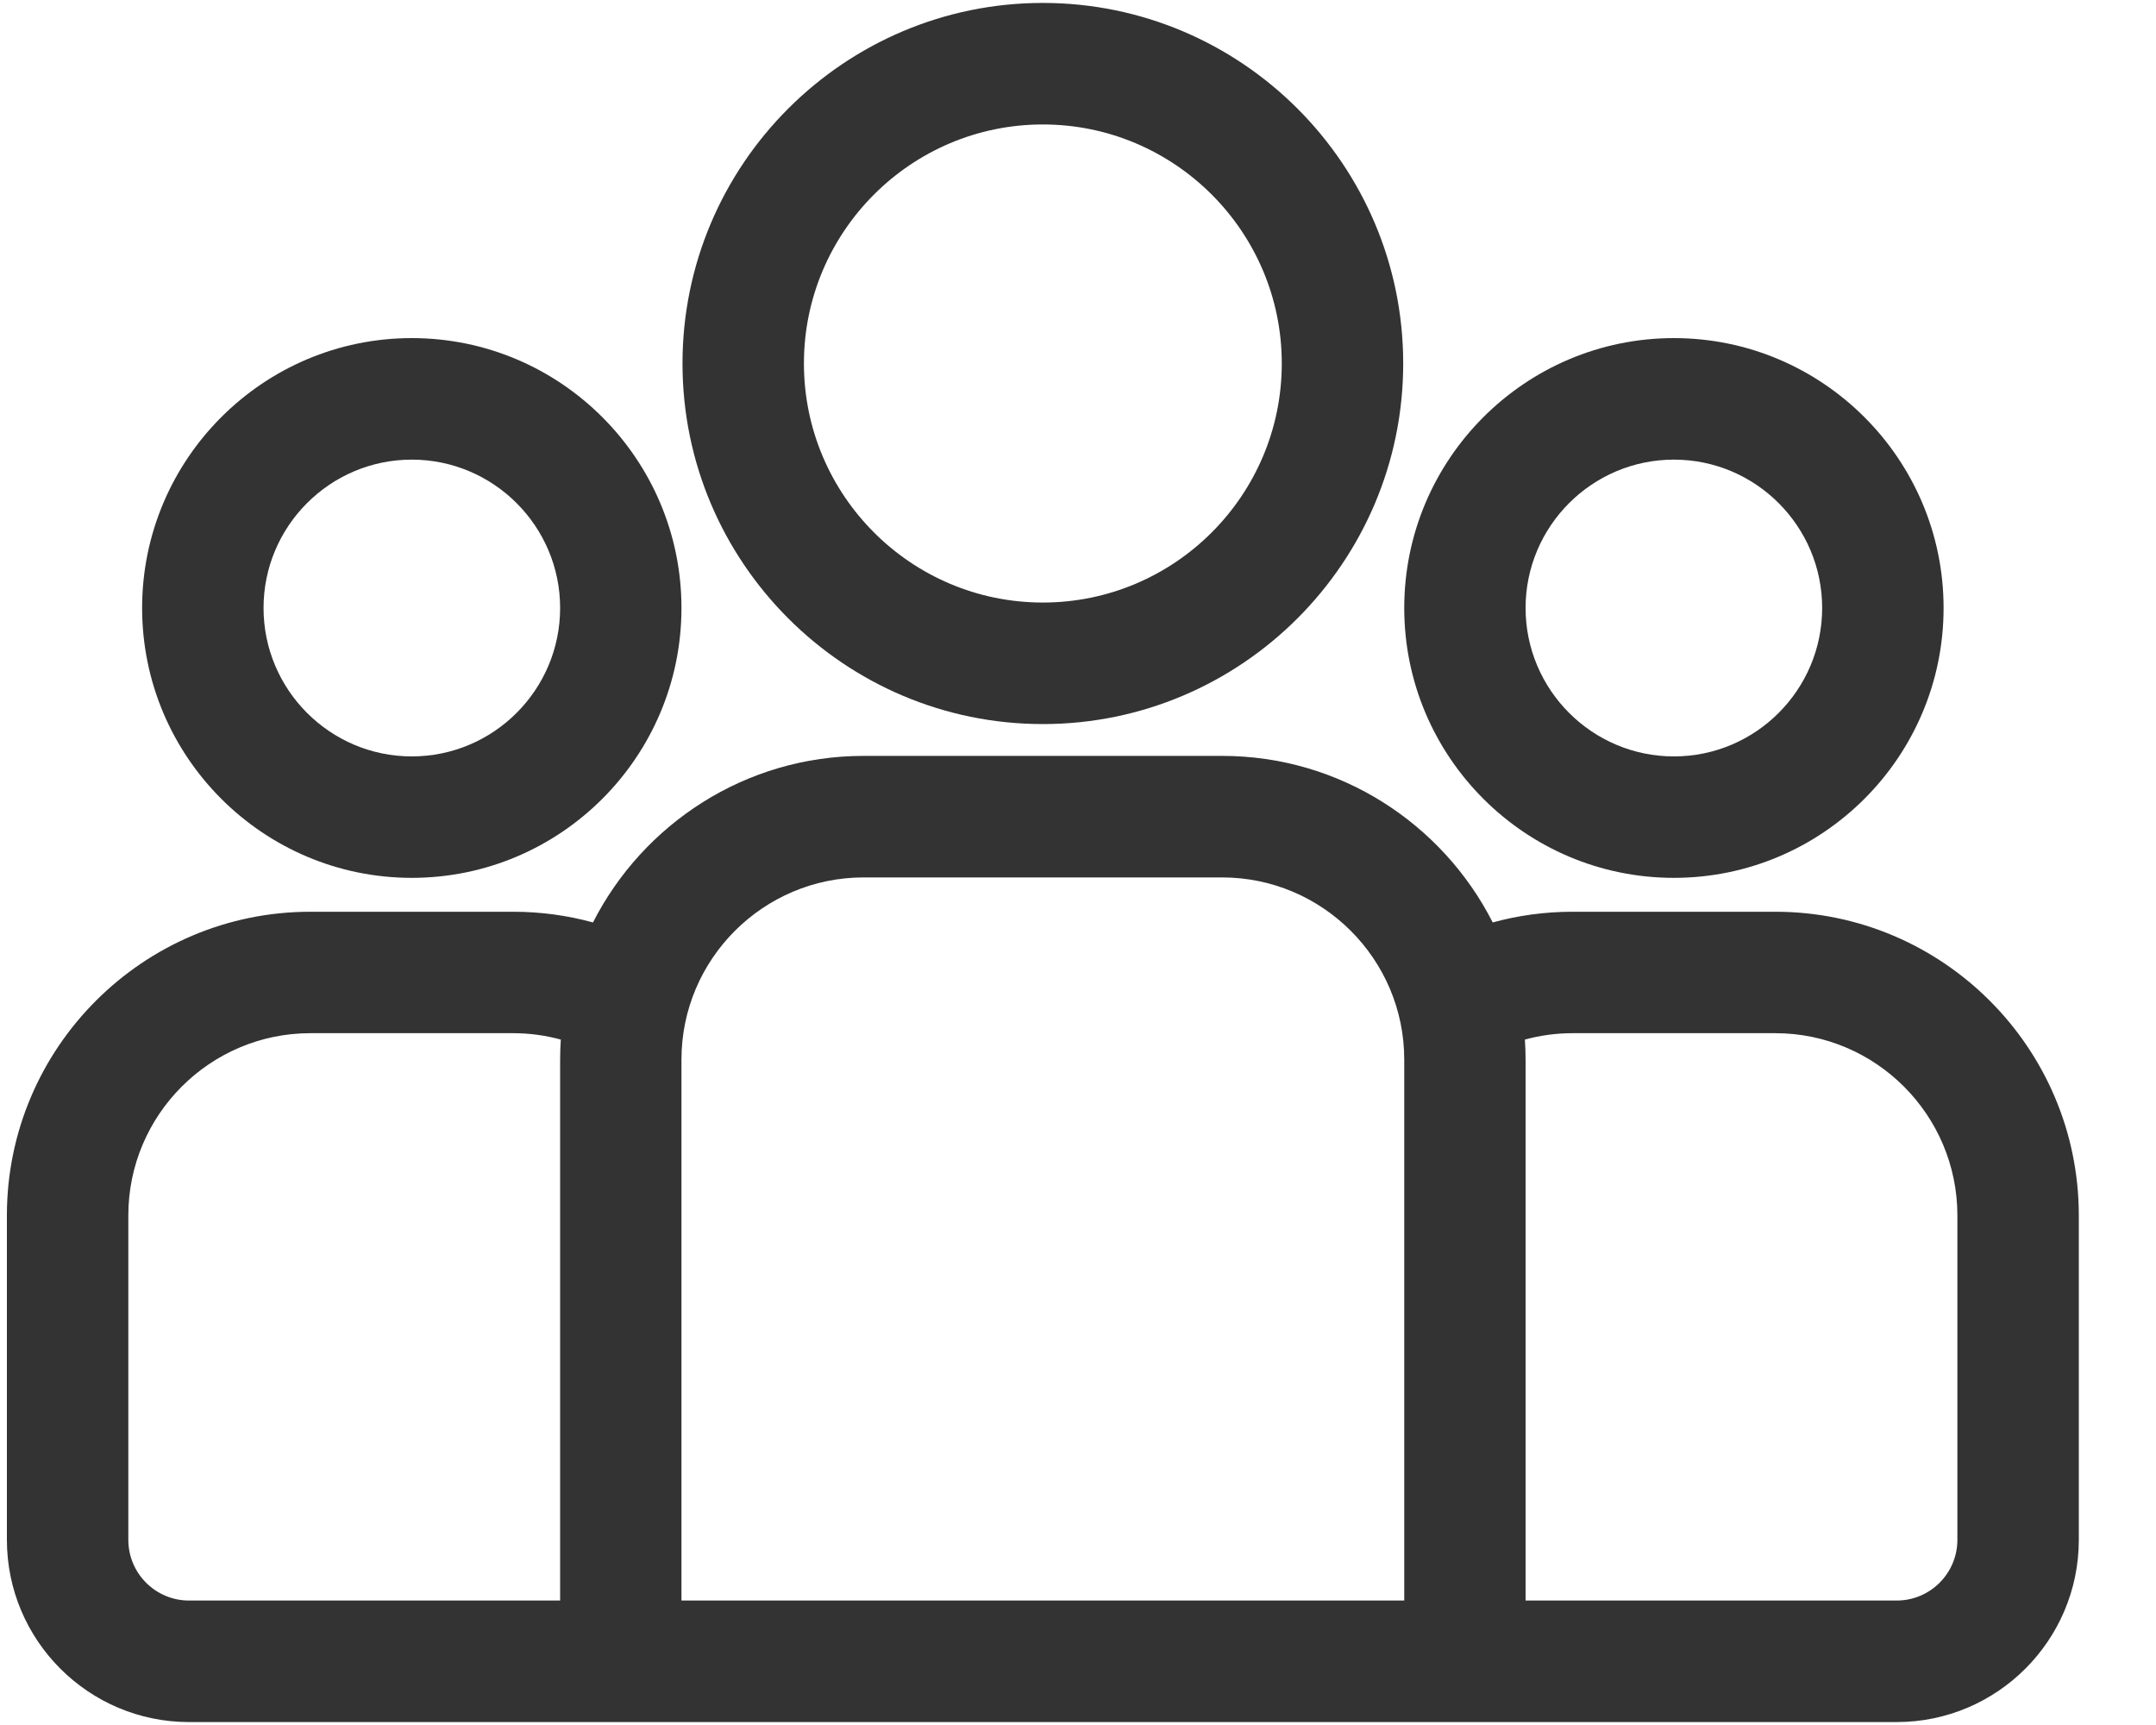
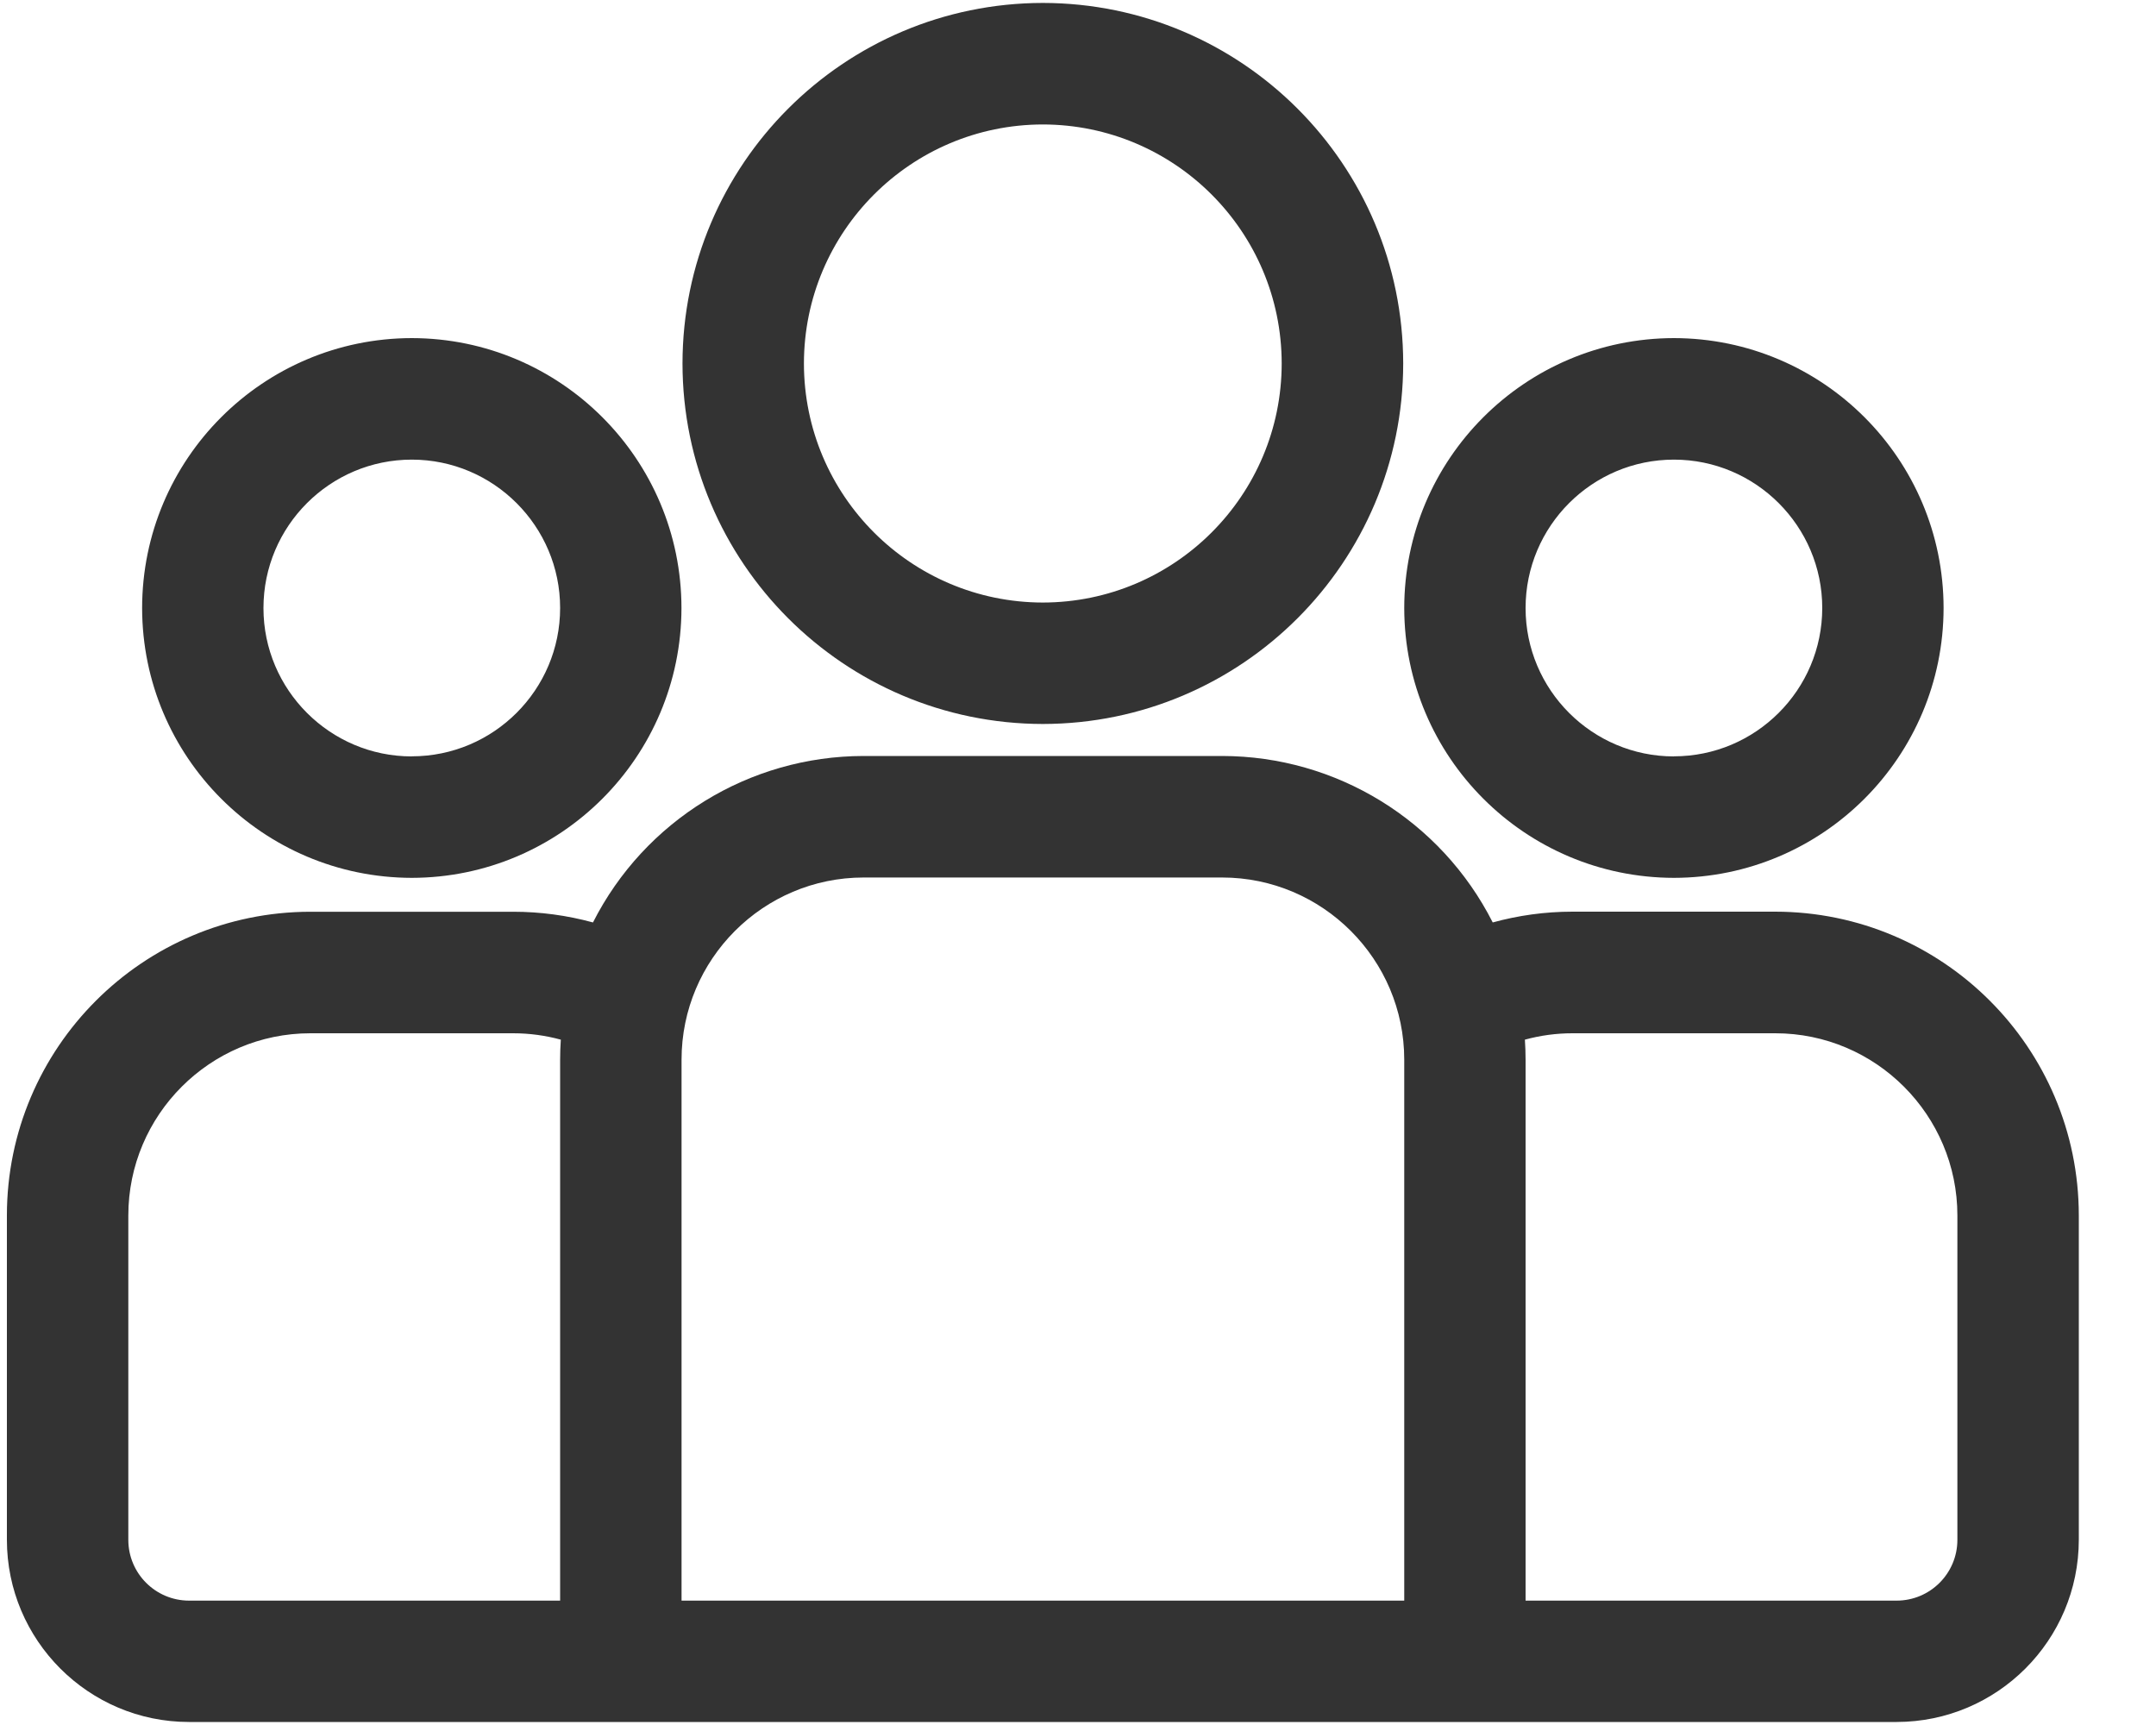
- <svg xmlns="http://www.w3.org/2000/svg" width="25px" height="20px" viewBox="0 0 25 20" version="1.1">
+ <svg xmlns="http://www.w3.org/2000/svg" width="25" height="20">
  <g id="Page-1" stroke="none" stroke-width="1" fill="none" fill-rule="evenodd">
-     <g id="Kupa-shop-main-1" transform="translate(-1038, -40)" fill="#333333" fill-rule="nonzero">
-       <g id="header" transform="translate(0, 20)">
-         <g id="men" transform="translate(1038.08, 20)">
-           <path d="M20.506,10.571 L18.154,10.571 C17.834,10.571 17.524,10.614 17.229,10.695 C16.647,9.551 15.46,8.764 14.091,8.764 L9.934,8.764 C8.565,8.764 7.378,9.551 6.796,10.695 C6.501,10.614 6.191,10.571 5.871,10.571 L3.519,10.571 C1.579,10.571 0,12.15 0,14.092 L0,17.853 C0,19.018 0.947,19.966 2.112,19.966 L21.913,19.966 C23.078,19.966 24.025,19.018 24.025,17.853 L24.025,14.092 C24.025,12.15 22.446,10.571 20.506,10.571 Z M6.415,12.286 L6.415,18.557 L2.112,18.557 C1.723,18.557 1.408,18.241 1.408,17.853 L1.408,14.092 C1.408,12.927 2.355,11.979 3.519,11.979 L5.871,11.979 C6.062,11.979 6.247,12.005 6.423,12.053 C6.418,12.13 6.415,12.207 6.415,12.286 Z M16.203,18.557 L7.822,18.557 L7.822,12.285 C7.822,11.121 8.77,10.173 9.934,10.173 L14.091,10.173 C15.255,10.173 16.203,11.121 16.203,12.285 L16.203,18.557 Z M22.617,17.853 C22.617,18.241 22.302,18.557 21.913,18.557 L17.61,18.557 L17.61,12.285 C17.61,12.207 17.607,12.13 17.602,12.053 C17.778,12.005 17.963,11.979 18.154,11.979 L20.506,11.979 C21.67,11.979 22.617,12.927 22.617,14.092 L22.617,17.853 Z" id="Shape" />
-           <path d="M4.695,3.92 C2.971,3.92 1.568,5.324 1.568,7.049 C1.568,8.775 2.971,10.178 4.695,10.178 C6.42,10.178 7.822,8.775 7.822,7.049 C7.822,5.324 6.42,3.92 4.695,3.92 Z M4.695,8.77 C3.747,8.77 2.976,7.998 2.976,7.049 C2.976,6.101 3.747,5.329 4.695,5.329 C5.643,5.329 6.415,6.101 6.415,7.049 C6.415,7.998 5.643,8.77 4.695,8.77 Z" id="Shape" />
-           <path d="M12.012,0.034 C9.709,0.034 7.834,1.909 7.834,4.214 C7.834,6.519 9.709,8.395 12.012,8.395 C14.316,8.395 16.191,6.519 16.191,4.214 C16.191,1.909 14.316,0.034 12.012,0.034 Z M12.012,6.986 C10.485,6.986 9.242,5.743 9.242,4.214 C9.242,2.686 10.485,1.443 12.012,1.443 C13.54,1.443 14.783,2.686 14.783,4.214 C14.783,5.743 13.54,6.986 12.012,6.986 Z" id="Shape" />
-           <path d="M19.33,3.92 C17.605,3.92 16.203,5.324 16.203,7.049 C16.203,8.775 17.605,10.178 19.33,10.178 C21.054,10.178 22.457,8.775 22.457,7.049 C22.457,5.324 21.054,3.92 19.33,3.92 Z M19.33,8.77 C18.382,8.77 17.61,7.998 17.61,7.049 C17.61,6.101 18.382,5.329 19.33,5.329 C20.278,5.329 21.049,6.101 21.049,7.049 C21.049,7.998 20.278,8.77 19.33,8.77 Z" id="Shape" />
+     <g id="Kupa-shop-main-1" transform="translate(-1038 -40)" fill="#333" fill-rule="nonzero">
+       <g id="header" transform="translate(0 20)">
+         <g id="men" transform="translate(1038.08 20)">
+           <path d="M20.506 10.57h-2.352c-.32 0-.63.044-.925.125a3.522 3.522 0 00-3.138-1.93H9.934a3.522 3.522 0 00-3.138 1.93 3.508 3.508 0 00-.925-.124H3.519A3.523 3.523 0 000 14.09v3.762c0 1.165.947 2.113 2.112 2.113h19.801a2.115 2.115 0 002.112-2.113v-3.761a3.524 3.524 0 00-3.52-3.521zM6.415 12.287v6.271H2.112a.705.705 0 01-.704-.704v-3.761c0-1.165.947-2.113 2.111-2.113h2.352c.191 0 .376.026.552.074a3.54 3.54 0 00-.008.233zm9.788 6.271h-8.38v-6.272c0-1.164.947-2.112 2.111-2.112h4.157c1.164 0 2.112.948 2.112 2.112v6.272zm6.414-.704a.705.705 0 01-.704.704H17.61v-6.272c0-.078-.003-.155-.008-.232a2.09 2.09 0 01.552-.074h2.352c1.164 0 2.111.948 2.111 2.113v3.761z" id="Shape" />
+           <path d="M4.695 3.92a3.132 3.132 0 00-3.127 3.13 3.132 3.132 0 003.127 3.128A3.132 3.132 0 007.822 7.05a3.132 3.132 0 00-3.127-3.13zm0 4.85c-.948 0-1.72-.772-1.72-1.72 0-.95.772-1.721 1.72-1.721s1.72.772 1.72 1.72c0 .949-.772 1.72-1.72 1.72zM12.012.034a4.184 4.184 0 00-4.178 4.18 4.184 4.184 0 004.178 4.18 4.184 4.184 0 004.179-4.18 4.184 4.184 0 00-4.178-4.18zm0 6.952a2.774 2.774 0 01-2.77-2.772 2.774 2.774 0 012.77-2.771 2.774 2.774 0 012.77 2.771 2.774 2.774 0 01-2.77 2.772zM19.33 3.92a3.132 3.132 0 00-3.127 3.13 3.132 3.132 0 003.127 3.128 3.132 3.132 0 003.127-3.129A3.132 3.132 0 0019.33 3.92zm0 4.85c-.948 0-1.72-.772-1.72-1.72 0-.95.772-1.721 1.72-1.721s1.72.772 1.72 1.72c0 .949-.772 1.72-1.72 1.72z" id="Shape" />
        </g>
      </g>
    </g>
  </g>
</svg>
